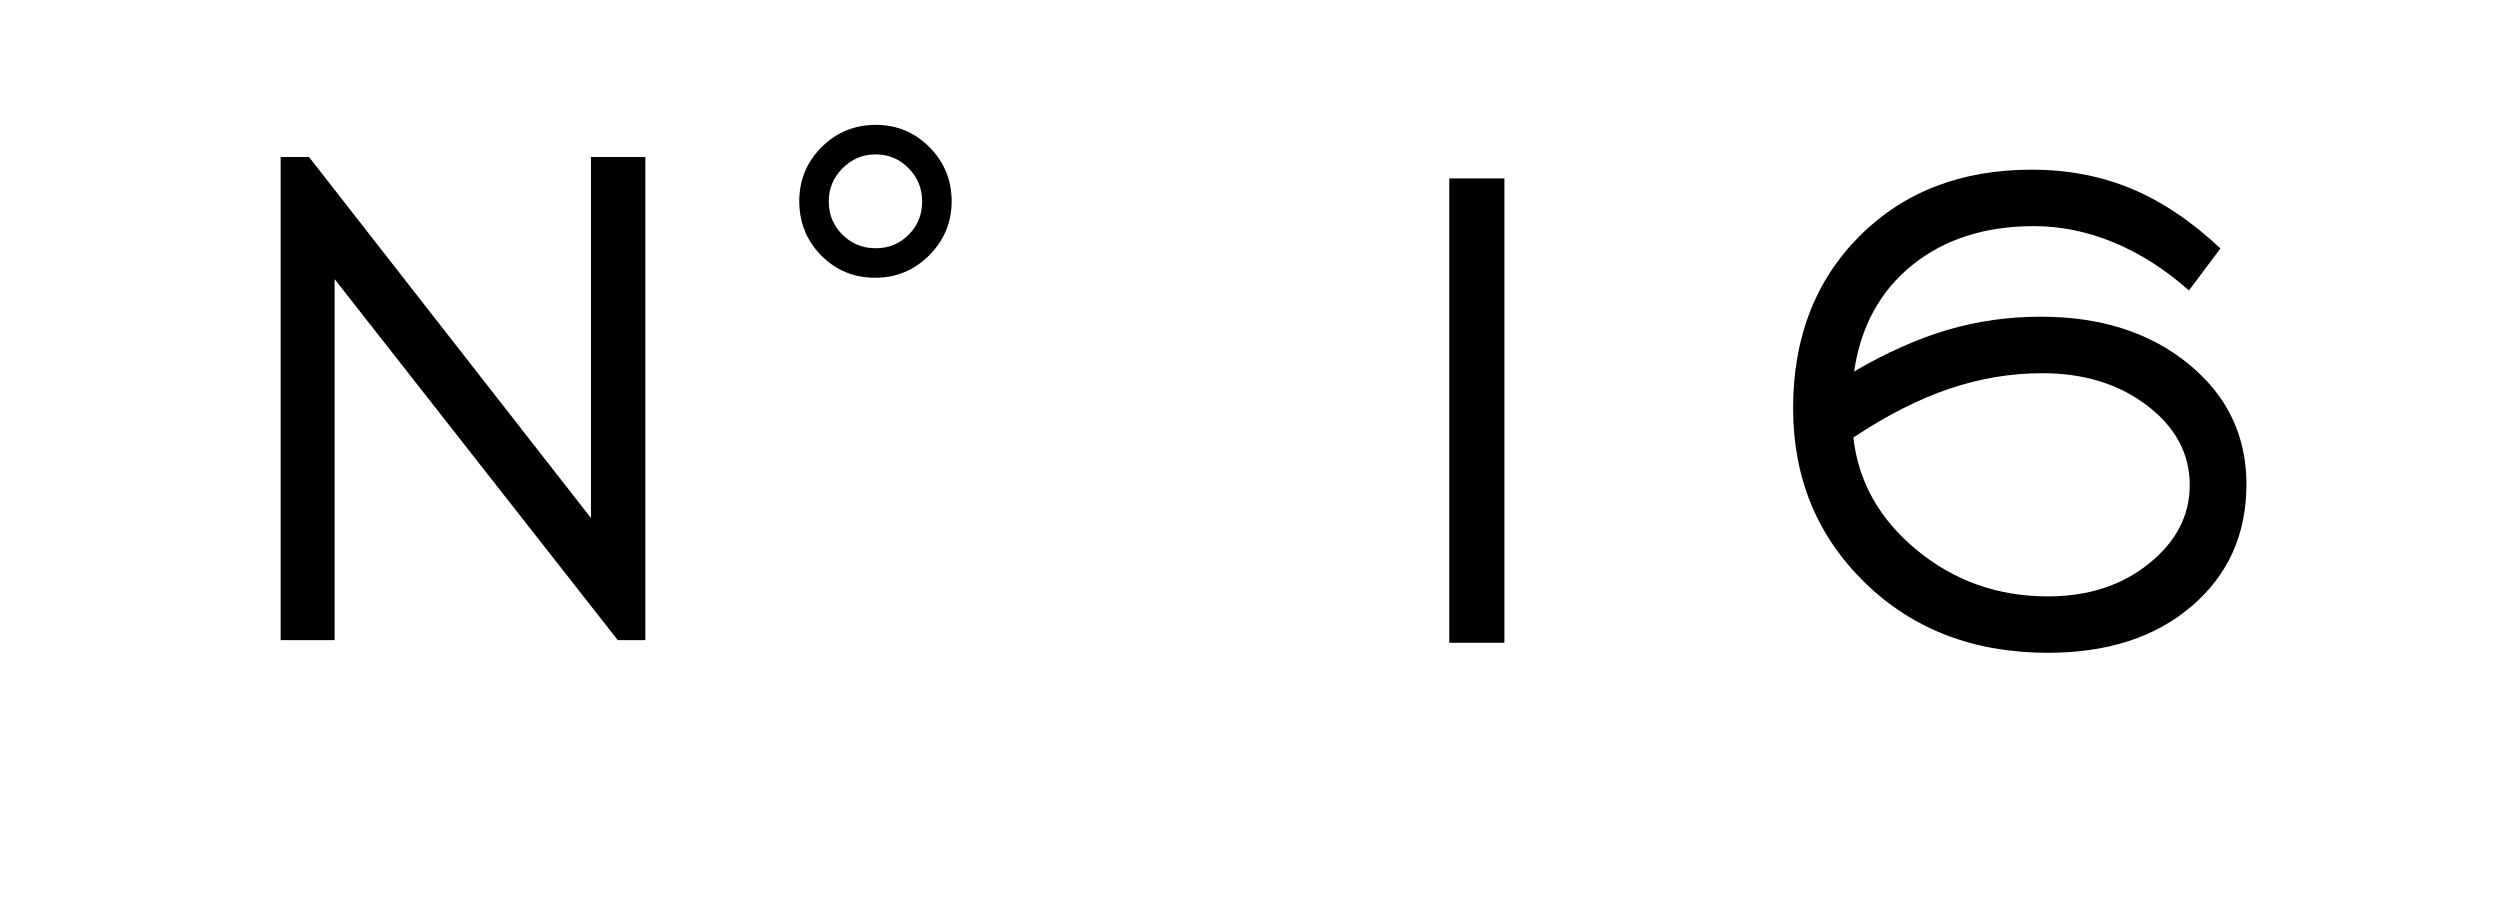
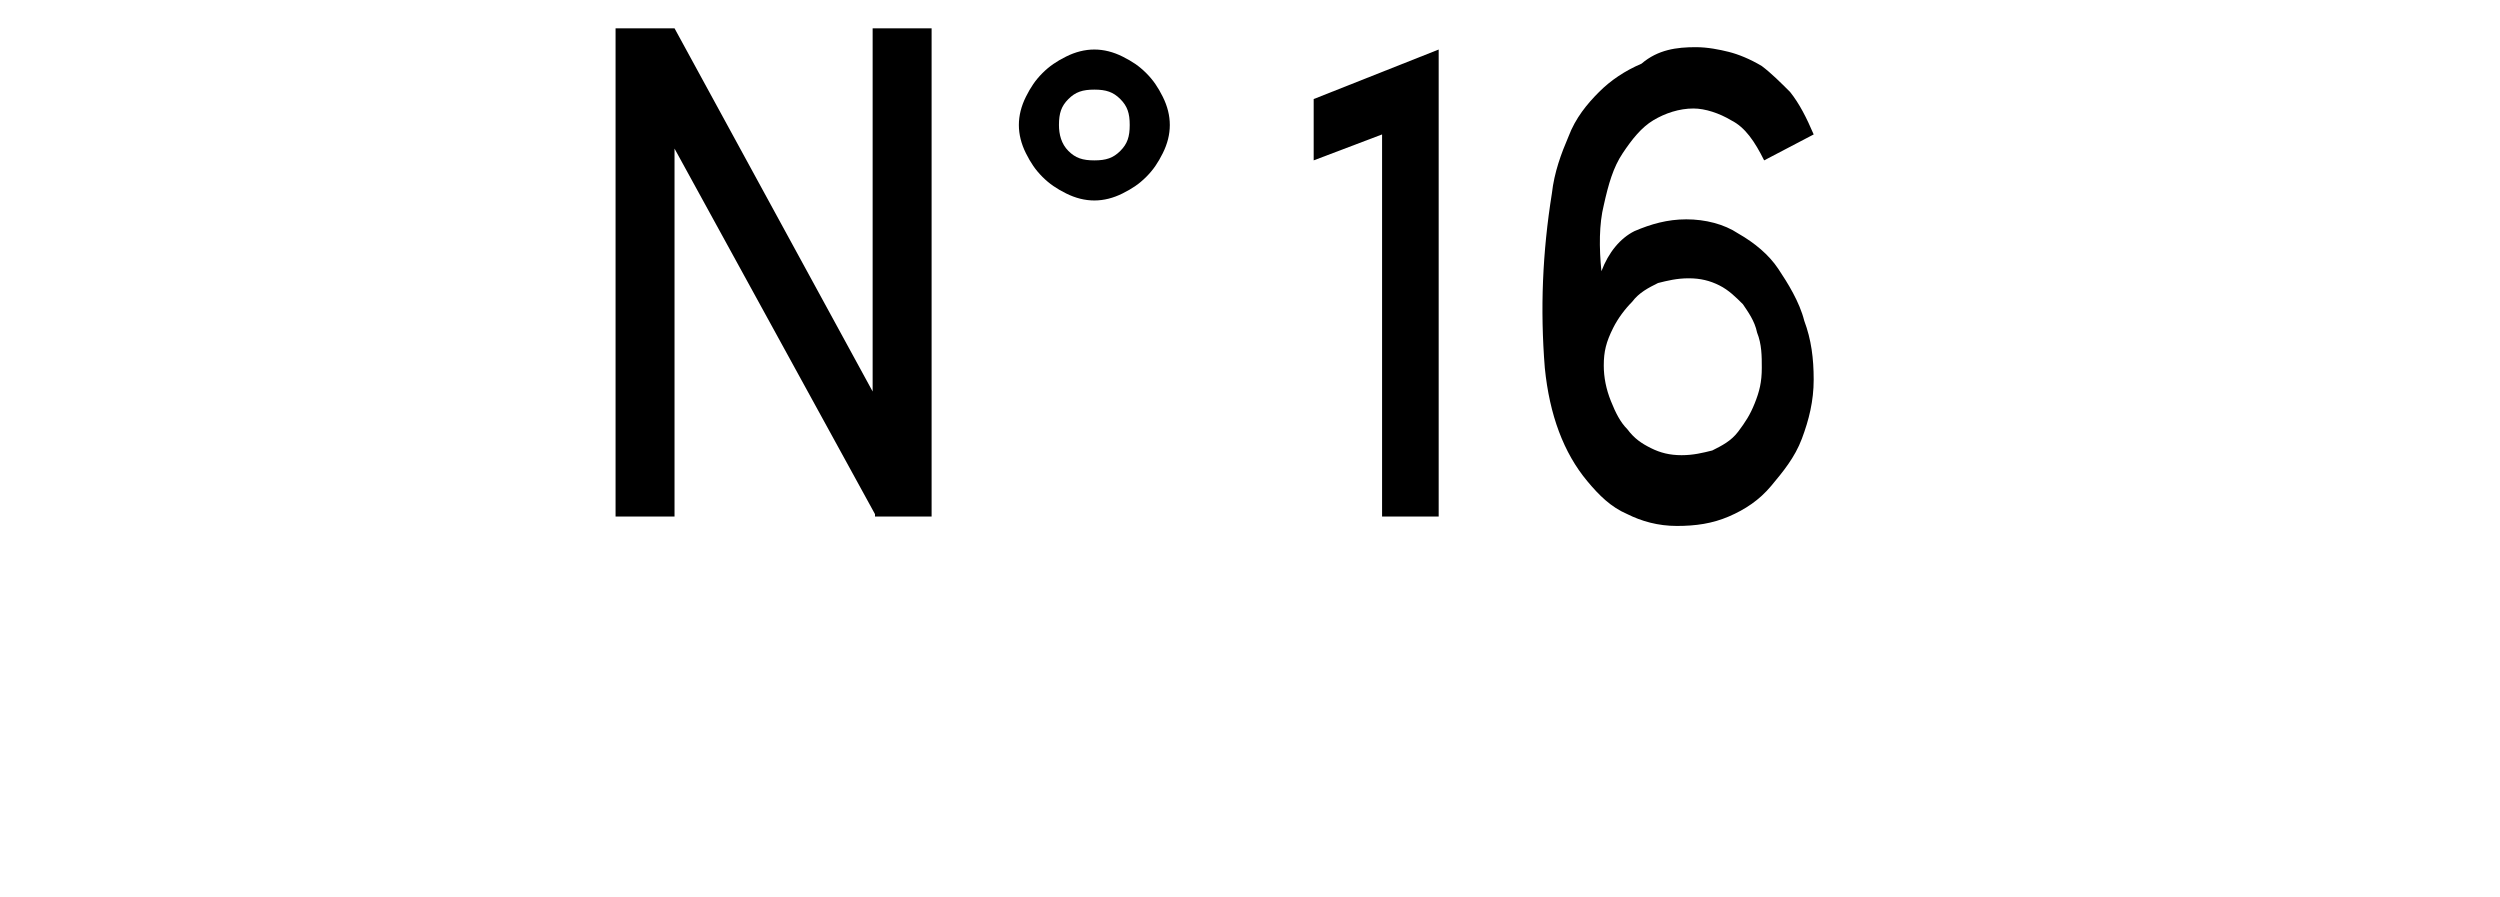
- <svg xmlns="http://www.w3.org/2000/svg" version="1.1" x="0px" y="0px" width="106px" height="38px" viewBox="0 -5.294 106 38" overflow="visible" enable-background="new 0 -5.294 106 38" xml:space="preserve">
-   <defs>
- </defs>
-   <path d="M11.899,21.848V1.363h1.202l11.956,15.308V1.363h2.305v20.484h-1.169L14.187,6.54v15.308H11.899z" />
-   <path stroke="#000000" stroke-width="0.5" stroke-miterlimit="10" d="M37.135,0.25c0.823,0,1.523,0.292,2.1,0.875  C39.812,1.709,40.1,2.413,40.1,3.236c0,0.824-0.292,1.529-0.875,2.116c-0.584,0.587-1.288,0.881-2.111,0.881  c-0.838,0-1.543-0.29-2.116-0.87s-0.859-1.289-0.859-2.127c0-0.831,0.292-1.536,0.876-2.116C35.597,0.54,36.304,0.25,37.135,0.25z   M39.348,3.247c0-0.619-0.216-1.147-0.648-1.586s-0.955-0.659-1.57-0.659c-0.614,0-1.141,0.22-1.58,0.659S34.89,2.628,34.89,3.247  c0,0.626,0.218,1.155,0.653,1.587s0.965,0.647,1.586,0.647c0.622,0,1.147-0.216,1.576-0.647S39.348,3.873,39.348,3.247z" />
-   <path d="M61.449,21.959V2.272h2.338v19.687H61.449z" />
-   <path d="M92.811,7.022c-1.002-0.891-2.062-1.568-3.181-2.032s-2.246-0.696-3.382-0.696c-2.082,0-3.805,0.551-5.168,1.651  c-1.364,1.101-2.186,2.604-2.464,4.509c1.381-0.804,2.703-1.392,3.967-1.763c1.263-0.371,2.58-0.557,3.949-0.557  c2.538,0,4.626,0.668,6.262,2.004c1.637,1.336,2.455,3.037,2.455,5.103c0,2.115-0.771,3.835-2.312,5.158  c-1.542,1.324-3.577,1.985-6.104,1.985c-3.14,0-5.726-0.989-7.757-2.969c-2.032-1.979-3.048-4.447-3.048-7.403  c0-2.981,0.938-5.412,2.813-7.292c1.876-1.88,4.312-2.82,7.307-2.82c1.524,0,2.933,0.269,4.225,0.807  c1.291,0.538,2.549,1.382,3.773,2.533L92.811,7.022z M78.583,13.257c0.212,1.88,1.11,3.473,2.697,4.778  c1.586,1.305,3.438,1.958,5.553,1.958c1.703,0,3.131-0.464,4.283-1.392s1.729-2.035,1.729-3.321c0-1.336-0.602-2.461-1.804-3.377  c-1.202-0.915-2.684-1.373-4.442-1.373c-1.336,0-2.652,0.22-3.949,0.659C81.353,11.627,79.997,12.317,78.583,13.257z" />
-   <rect y="44.809" fill="none" width="105.979" height="31.708" />
-   <text transform="matrix(0.9 0 0 1 20.5322 65.6582)" stroke="#f5f5f5" stroke-width="0.25" stroke-miterlimit="10" font-family="'EngraversGothicBT-Regular'" font-size="38" letter-spacing="3.333">N</text>
-   <text transform="matrix(1 0 0 1 44.9092 59.6582)" stroke="#000000" stroke-width="0.5" stroke-miterlimit="10" font-family="'EngraversGothicBT-Regular'" font-size="22">°</text>
-   <text transform="matrix(0.9 0 0 1 52.1494 65.6582)" font-family="'EngraversGothicBT-Regular'" font-size="50" letter-spacing="-4.444"> </text>
-   <text transform="matrix(0.9 0 0 1 62.6348 65.6582)" stroke="#f5f5f5" stroke-width="0.25" stroke-miterlimit="10" font-family="'EngraversGothicBT-Regular'" font-size="38">9</text>
+ <svg xmlns="http://www.w3.org/2000/svg" version="1.1" id="Ebene_1" x="0px" y="0px" viewBox="0 0 106 38" style="enable-background:new 0 0 106 38;" xml:space="preserve">
+   <style type="text/css">
+ 	.st0{enable-background:new    ;}
+ </style>
+   <g class="st0">
+     <path d="M37.1,21.8L28.6,6.3v15.6h-2.5V1.2h2.5L37,16.6V1.2h2.5v20.7H37.1z" />
+   </g>
+   <g class="st0">
+     <path d="M43.2,5.3c0-0.4,0.1-0.8,0.3-1.2c0.2-0.4,0.4-0.7,0.7-1c0.3-0.3,0.6-0.5,1-0.7c0.4-0.2,0.8-0.3,1.2-0.3s0.8,0.1,1.2,0.3   c0.4,0.2,0.7,0.4,1,0.7c0.3,0.3,0.5,0.6,0.7,1c0.2,0.4,0.3,0.8,0.3,1.2s-0.1,0.8-0.3,1.2c-0.2,0.4-0.4,0.7-0.7,1   c-0.3,0.3-0.6,0.5-1,0.7c-0.4,0.2-0.8,0.3-1.2,0.3s-0.8-0.1-1.2-0.3c-0.4-0.2-0.7-0.4-1-0.7c-0.3-0.3-0.5-0.6-0.7-1   C43.3,6.1,43.2,5.7,43.2,5.3z M44.9,5.3c0,0.4,0.1,0.8,0.4,1.1c0.3,0.3,0.6,0.4,1.1,0.4s0.8-0.1,1.1-0.4s0.4-0.6,0.4-1.1   s-0.1-0.8-0.4-1.1s-0.6-0.4-1.1-0.4s-0.8,0.1-1.1,0.4C45,4.5,44.9,4.8,44.9,5.3z" />
+   </g>
+   <g class="st0">
+     <path d="M58.6,5.7l-2.9,1.1V4.2l5.3-2.1v19.8h-2.4V5.7z" />
+     <path d="M74.8,6.8C74.4,6,74,5.4,73.4,5.1c-0.5-0.3-1.1-0.5-1.6-0.5c-0.6,0-1.2,0.2-1.7,0.5c-0.5,0.3-0.9,0.8-1.3,1.4   s-0.6,1.3-0.8,2.2c-0.2,0.8-0.2,1.8-0.1,2.8c0.3-0.8,0.8-1.4,1.4-1.7c0.7-0.3,1.4-0.5,2.2-0.5c0.8,0,1.6,0.2,2.2,0.6   c0.7,0.4,1.3,0.9,1.7,1.5s0.9,1.4,1.1,2.2c0.3,0.8,0.4,1.6,0.4,2.5c0,0.9-0.2,1.7-0.5,2.5c-0.3,0.8-0.8,1.4-1.3,2   c-0.5,0.6-1.1,1-1.8,1.3c-0.7,0.3-1.4,0.4-2.2,0.4c-0.8,0-1.5-0.2-2.1-0.5c-0.7-0.3-1.2-0.8-1.7-1.4c-0.5-0.6-0.9-1.3-1.2-2.1   c-0.3-0.8-0.5-1.7-0.6-2.7c-0.2-2.5-0.1-4.9,0.3-7.4c0.1-0.9,0.4-1.7,0.7-2.4c0.3-0.8,0.8-1.4,1.3-1.9c0.5-0.5,1.1-0.9,1.8-1.2   C70.3,2.1,71.1,2,71.9,2c0.5,0,1,0.1,1.4,0.2s0.9,0.3,1.4,0.6c0.4,0.3,0.8,0.7,1.2,1.1c0.4,0.5,0.7,1.1,1,1.8L74.8,6.8z M68,15.5   c0,0.5,0.1,1,0.3,1.5c0.2,0.5,0.4,0.9,0.7,1.2c0.3,0.4,0.6,0.6,1,0.8c0.4,0.2,0.8,0.3,1.3,0.3c0.5,0,0.9-0.1,1.3-0.2   c0.4-0.2,0.8-0.4,1.1-0.8s0.5-0.7,0.7-1.2c0.2-0.5,0.3-0.9,0.3-1.5c0-0.5,0-1-0.2-1.5c-0.1-0.5-0.4-0.9-0.6-1.2   c-0.3-0.3-0.6-0.6-1-0.8c-0.4-0.2-0.8-0.3-1.3-0.3c-0.5,0-0.9,0.1-1.3,0.2c-0.4,0.2-0.8,0.4-1.1,0.8c-0.3,0.3-0.6,0.7-0.8,1.1   C68.1,14.5,68,14.9,68,15.5z" />
+   </g>
</svg>
